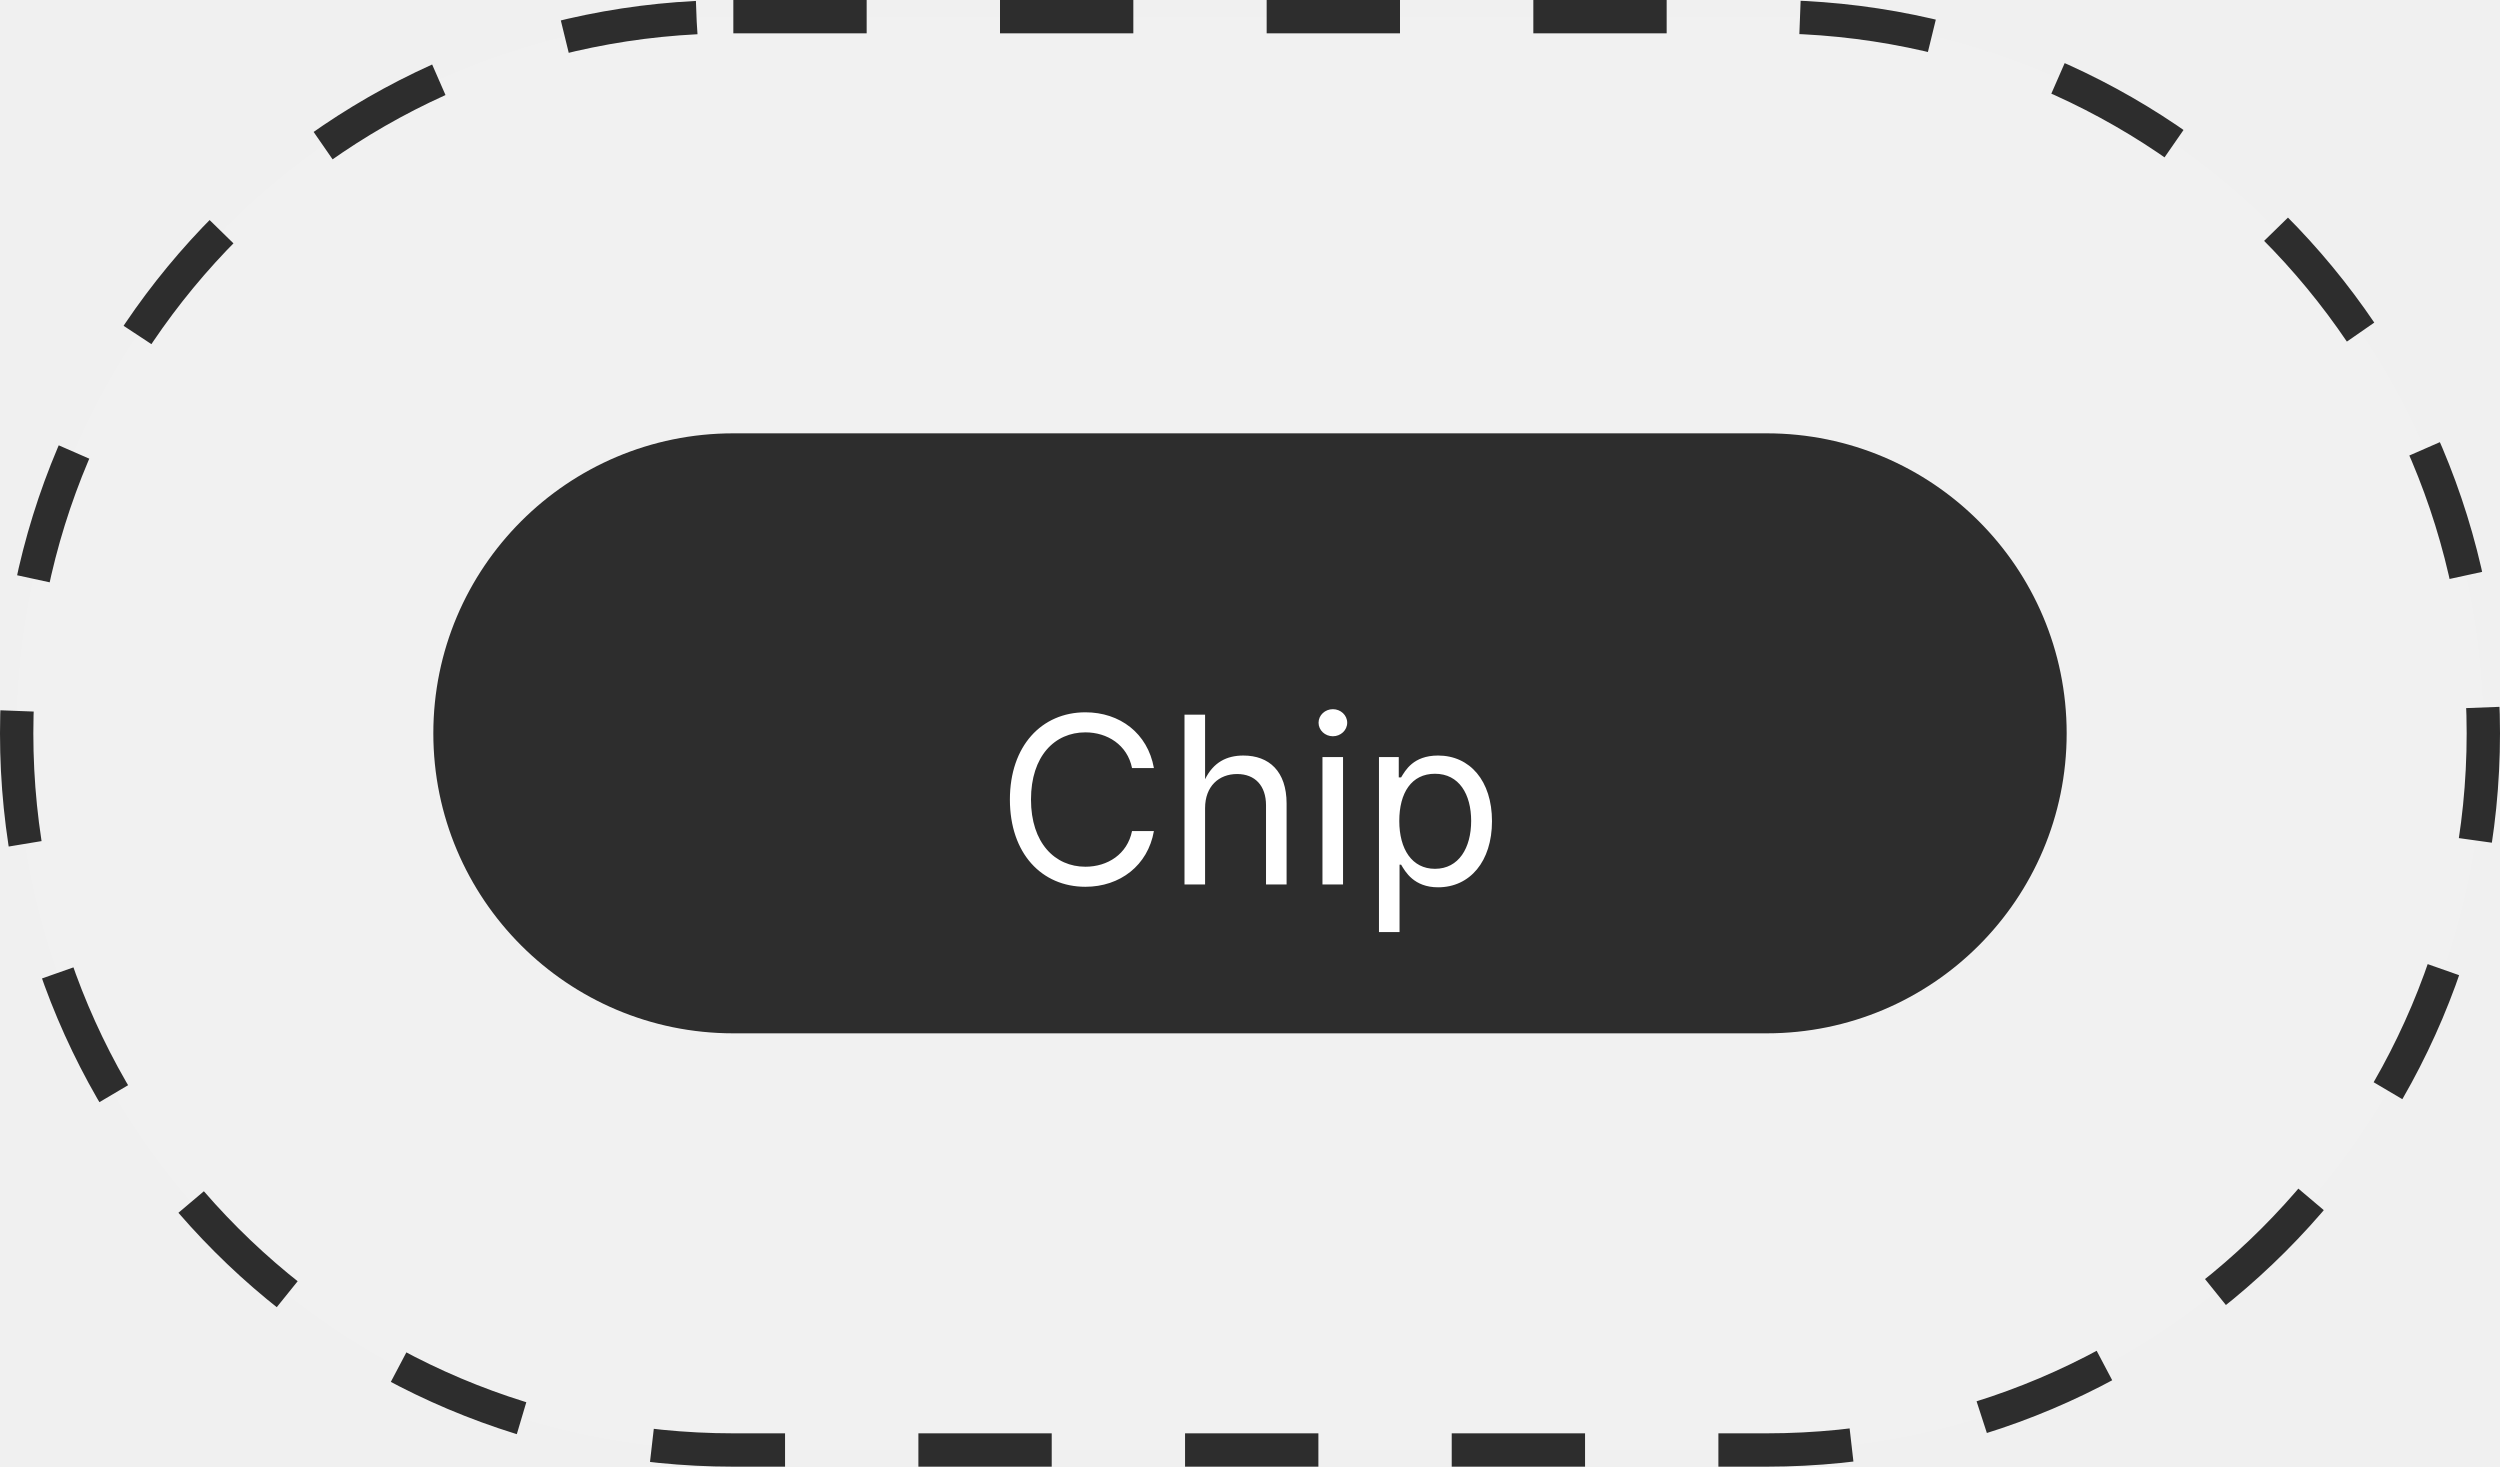
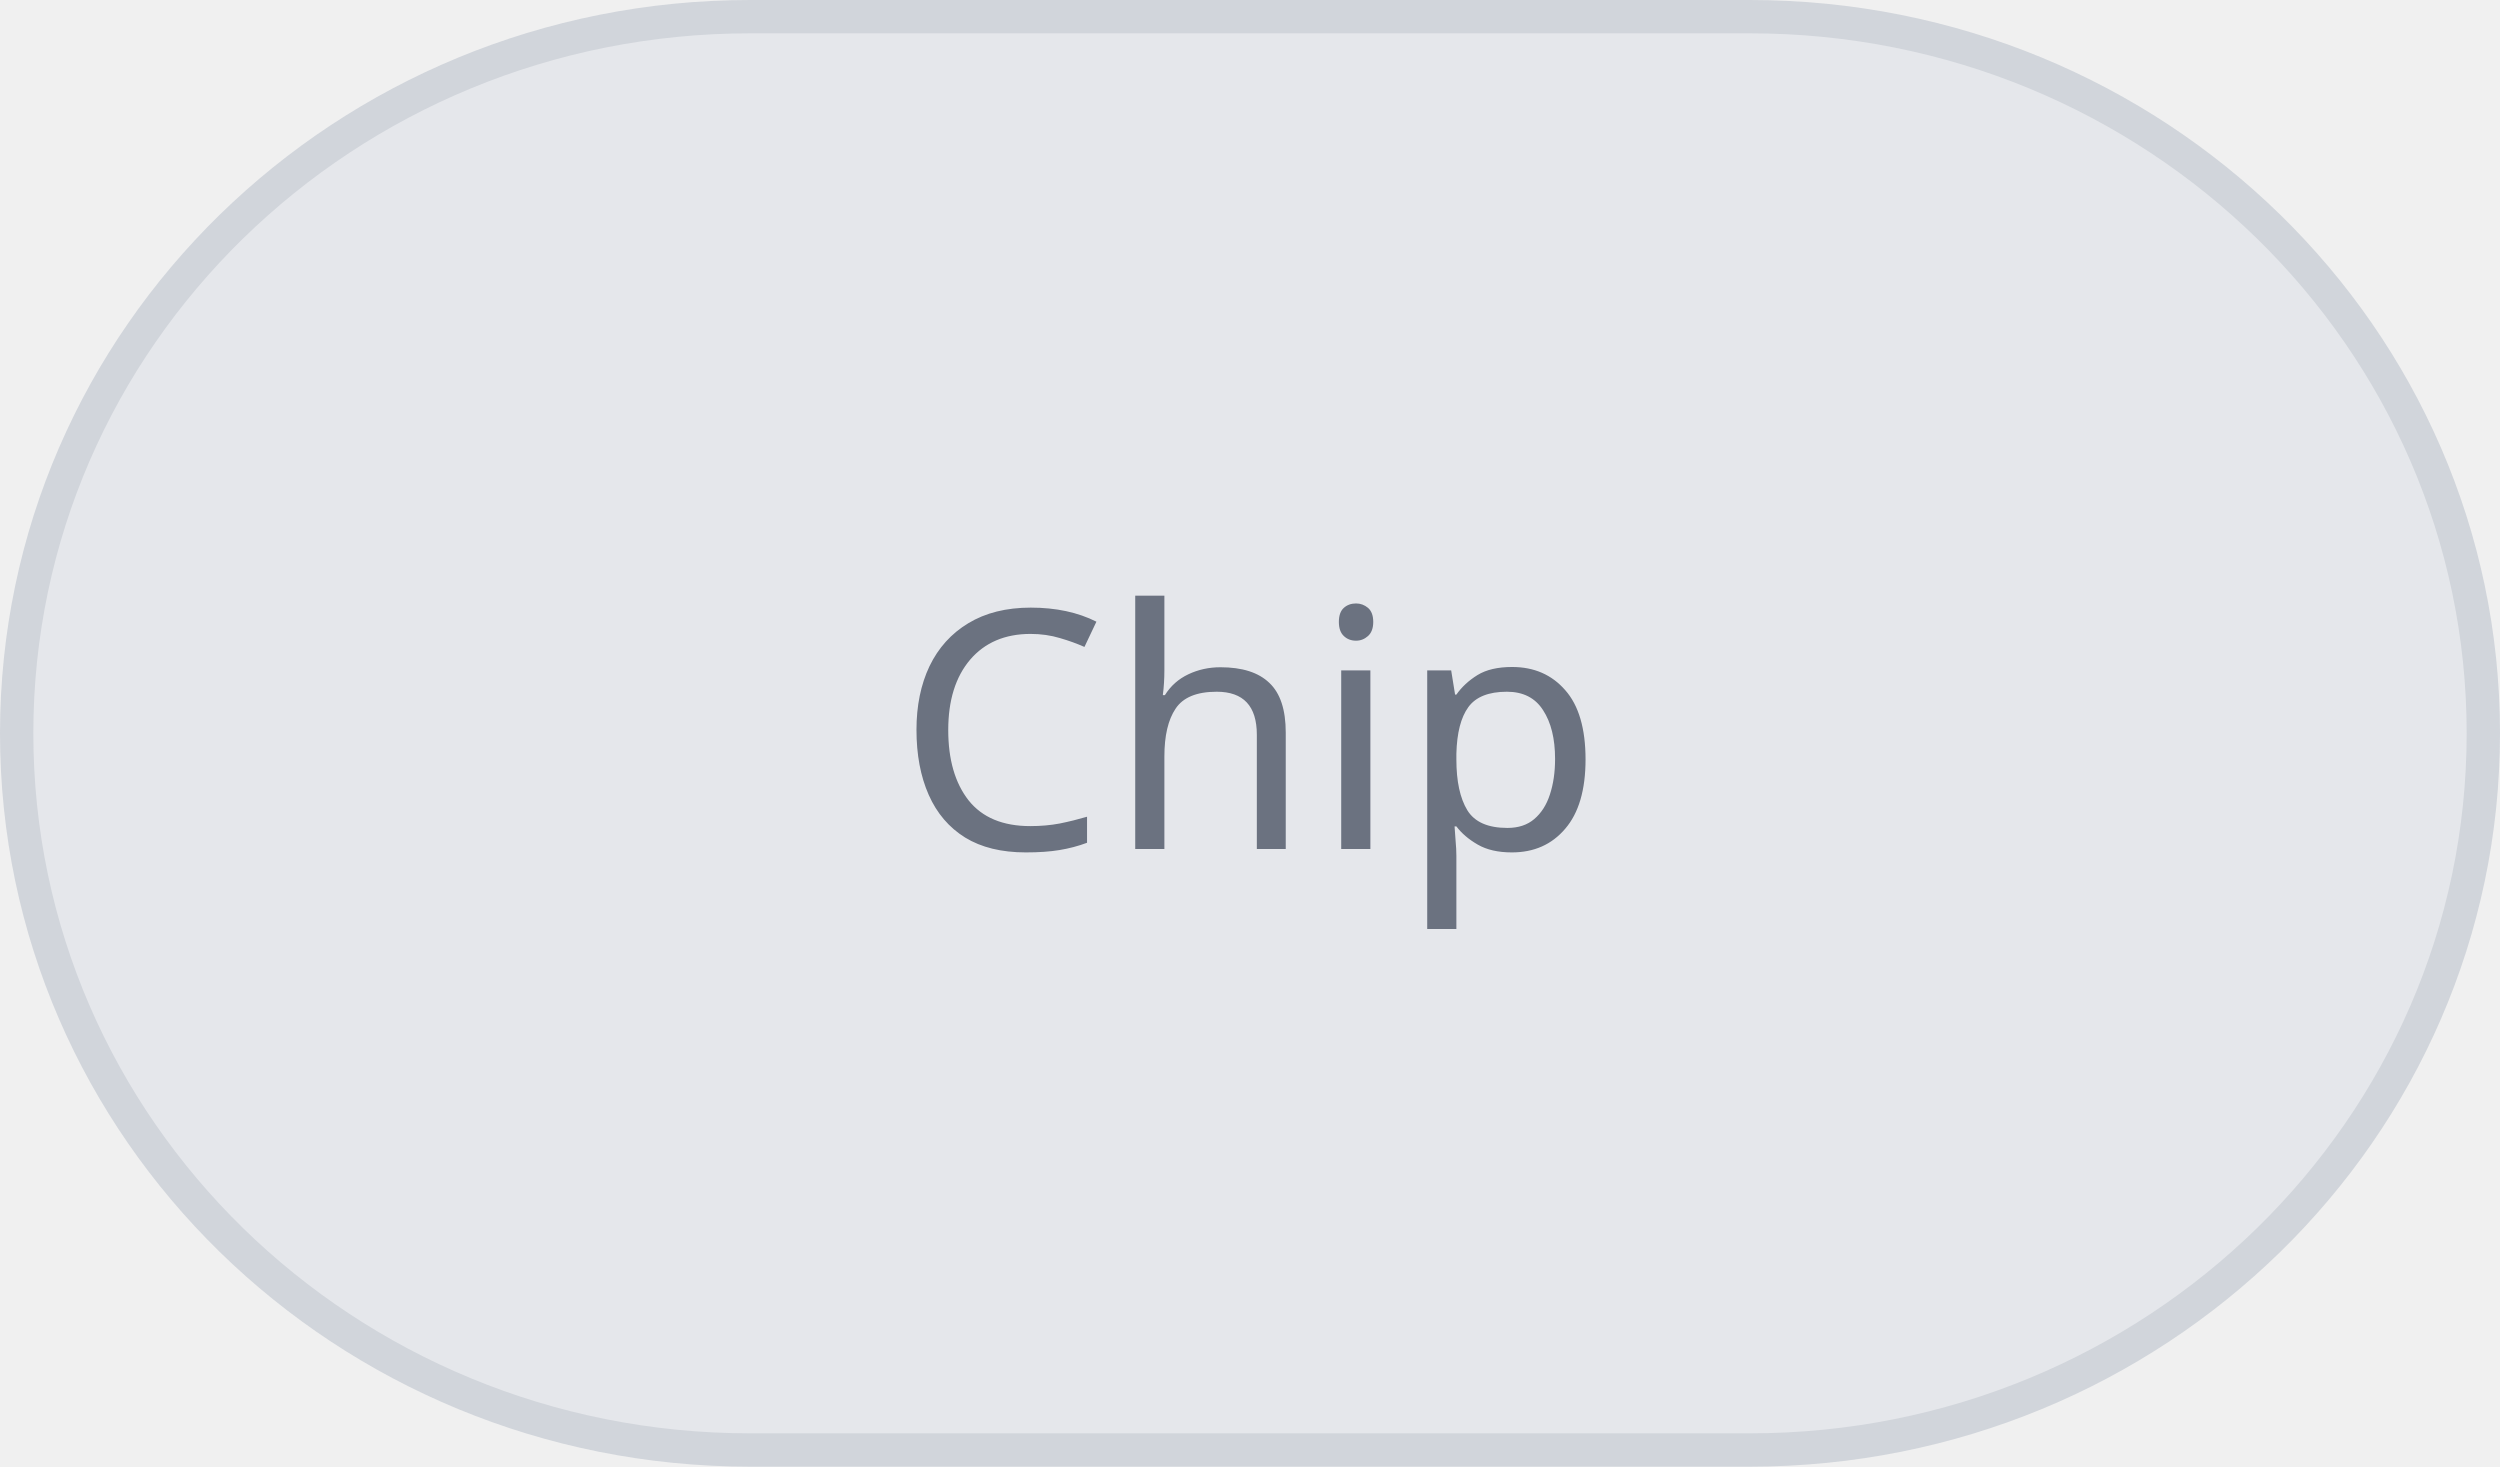
- <svg xmlns="http://www.w3.org/2000/svg" width="150" height="88" viewBox="0 0 150 88" fill="none">
-   <rect x="1" y="1" width="148" height="86" rx="43" fill="#FFFFFF" fill-opacity="0.1" stroke="#2D2D2D" stroke-dasharray="8 8" stroke-width="2" />
-   <rect x="26" y="26" width="98" height="36" rx="18" fill="#2D2D2D" />
-   <text x="75" y="48" text-anchor="middle" dominant-baseline="middle" font-family="Inter, sans-serif" font-size="14" fill="#FFFFFF">Chip</text>
+ <svg xmlns="http://www.w3.org/2000/svg" viewBox="0 0 150 88">
+   <rect x="1" y="1" width="148" height="86" rx="44" fill="#e5e7eb" stroke="#d1d5db" stroke-width="2" />
+   <text x="50%" y="50%" dominant-baseline="middle" text-anchor="middle" font-family="'Instrument Sans', sans-serif" font-size="20" fill="#6b7280">Chip</text>
</svg>
